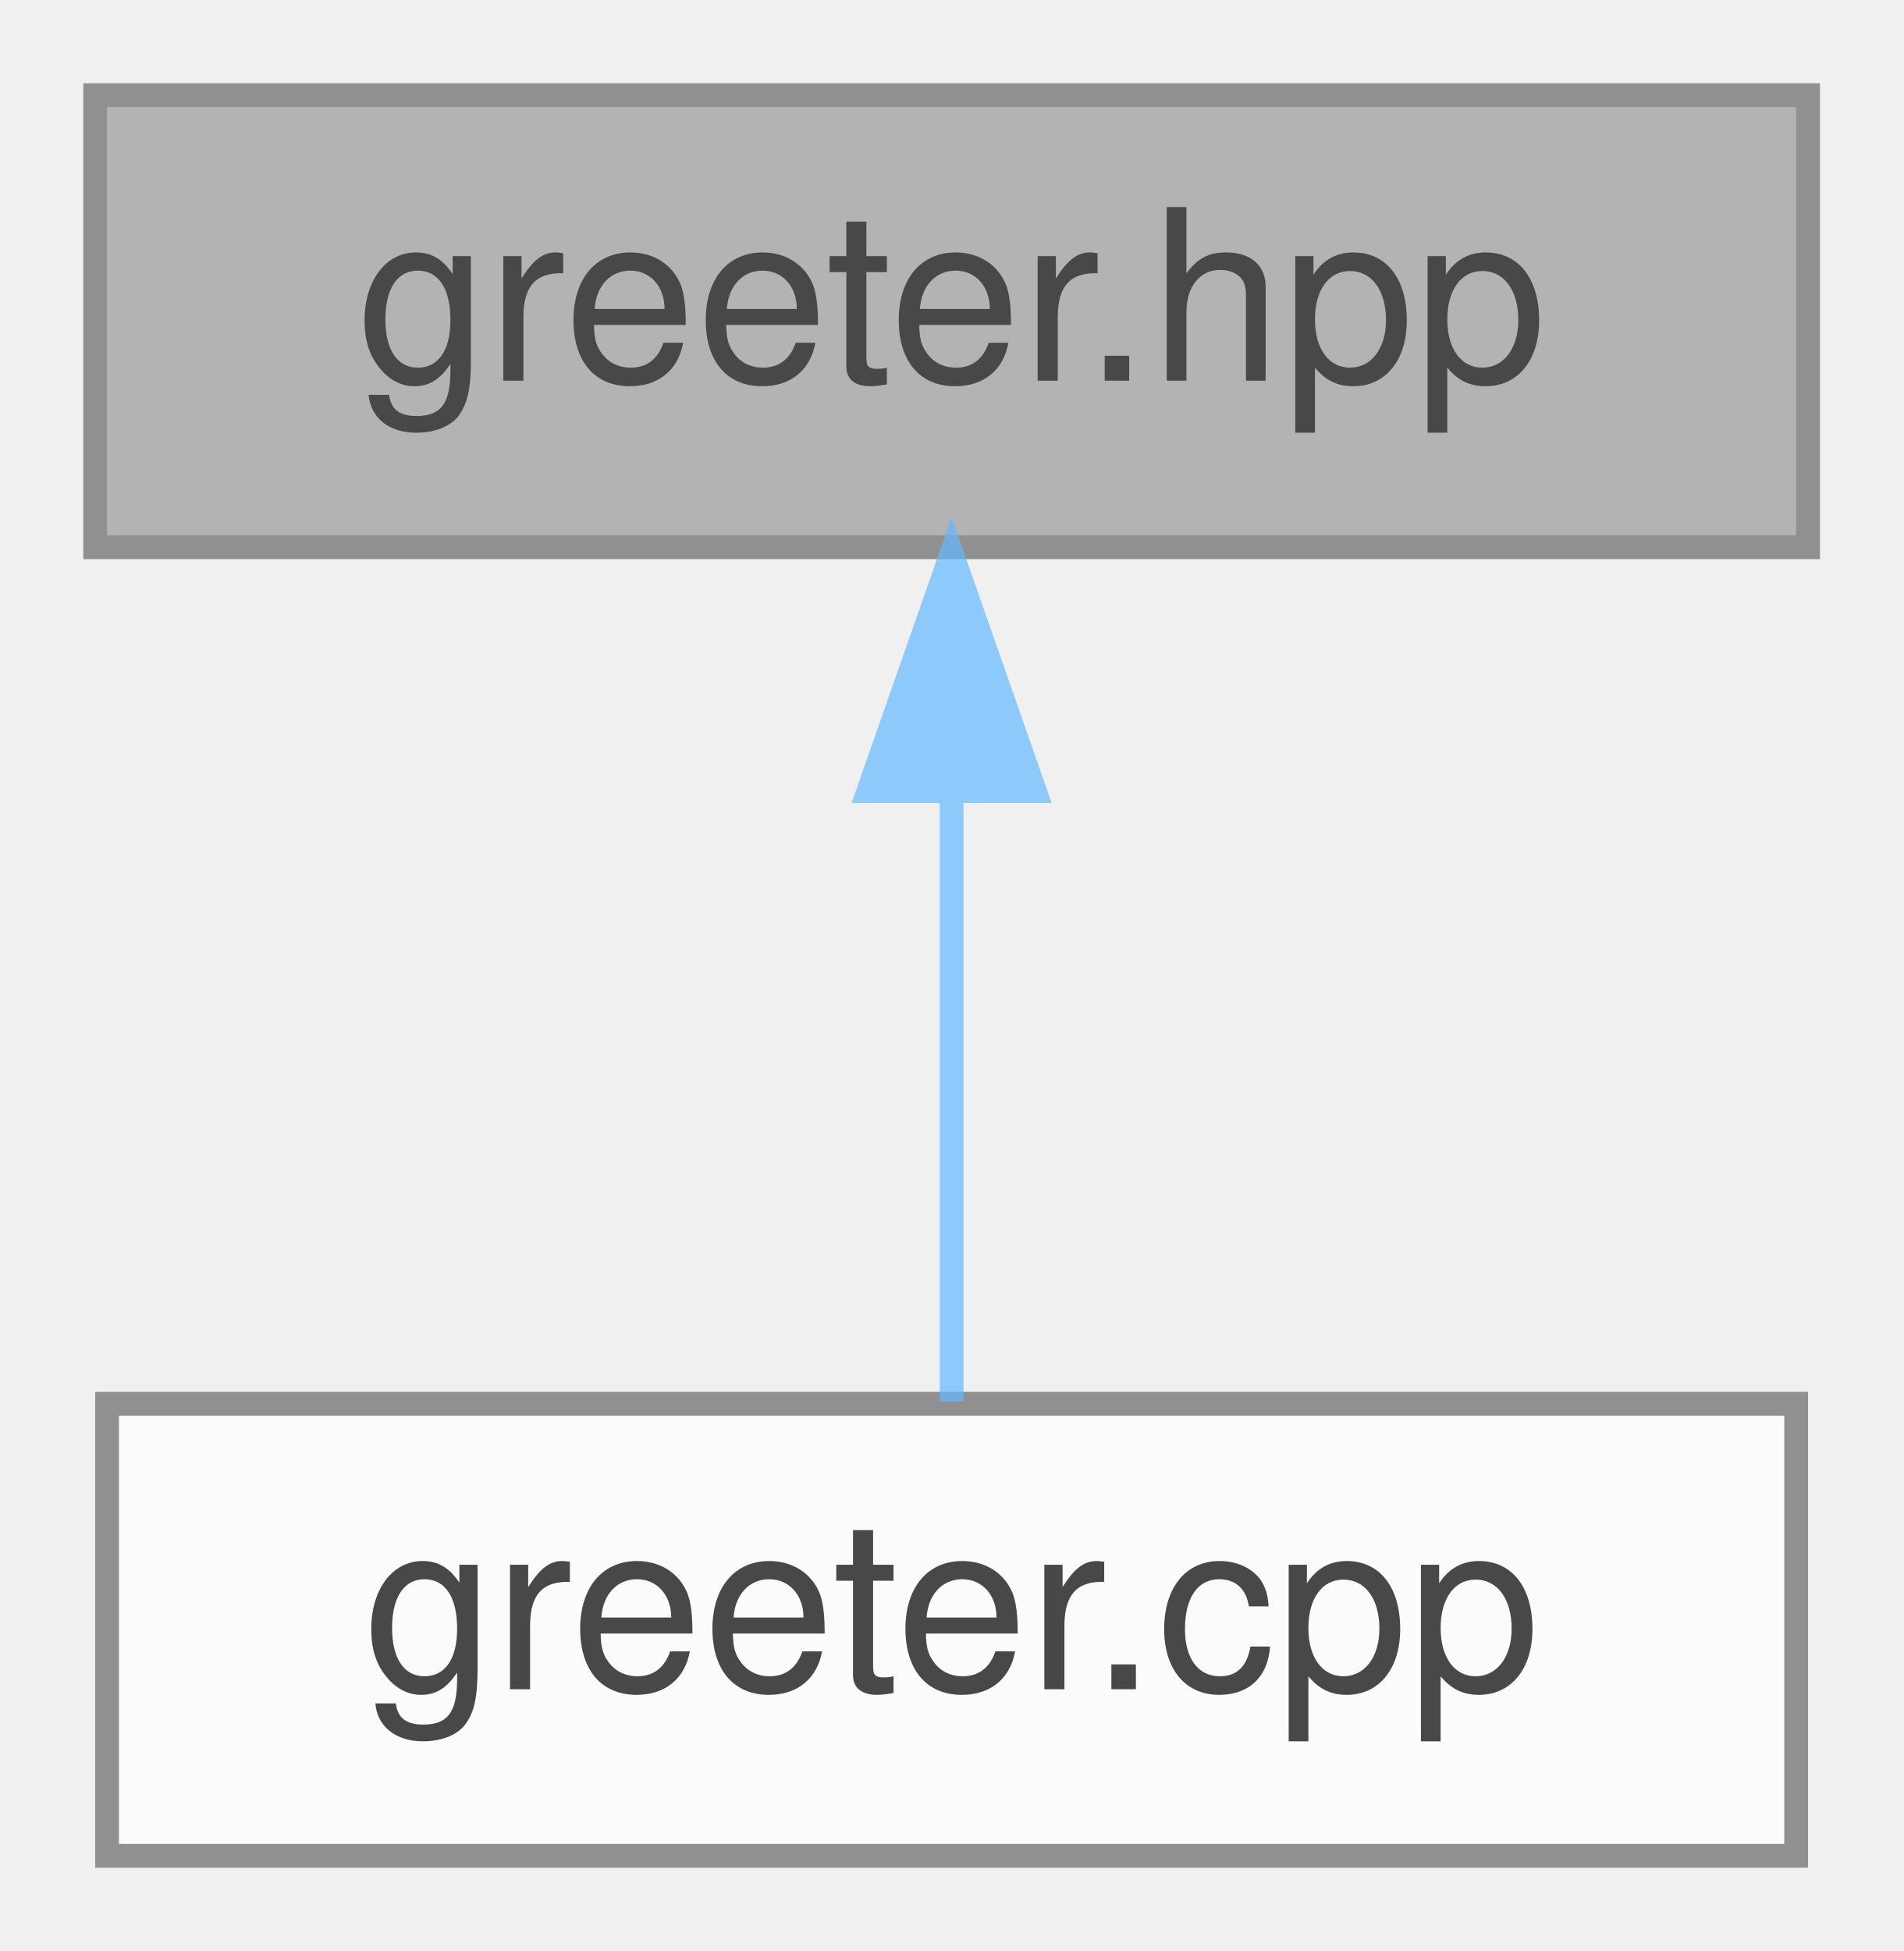
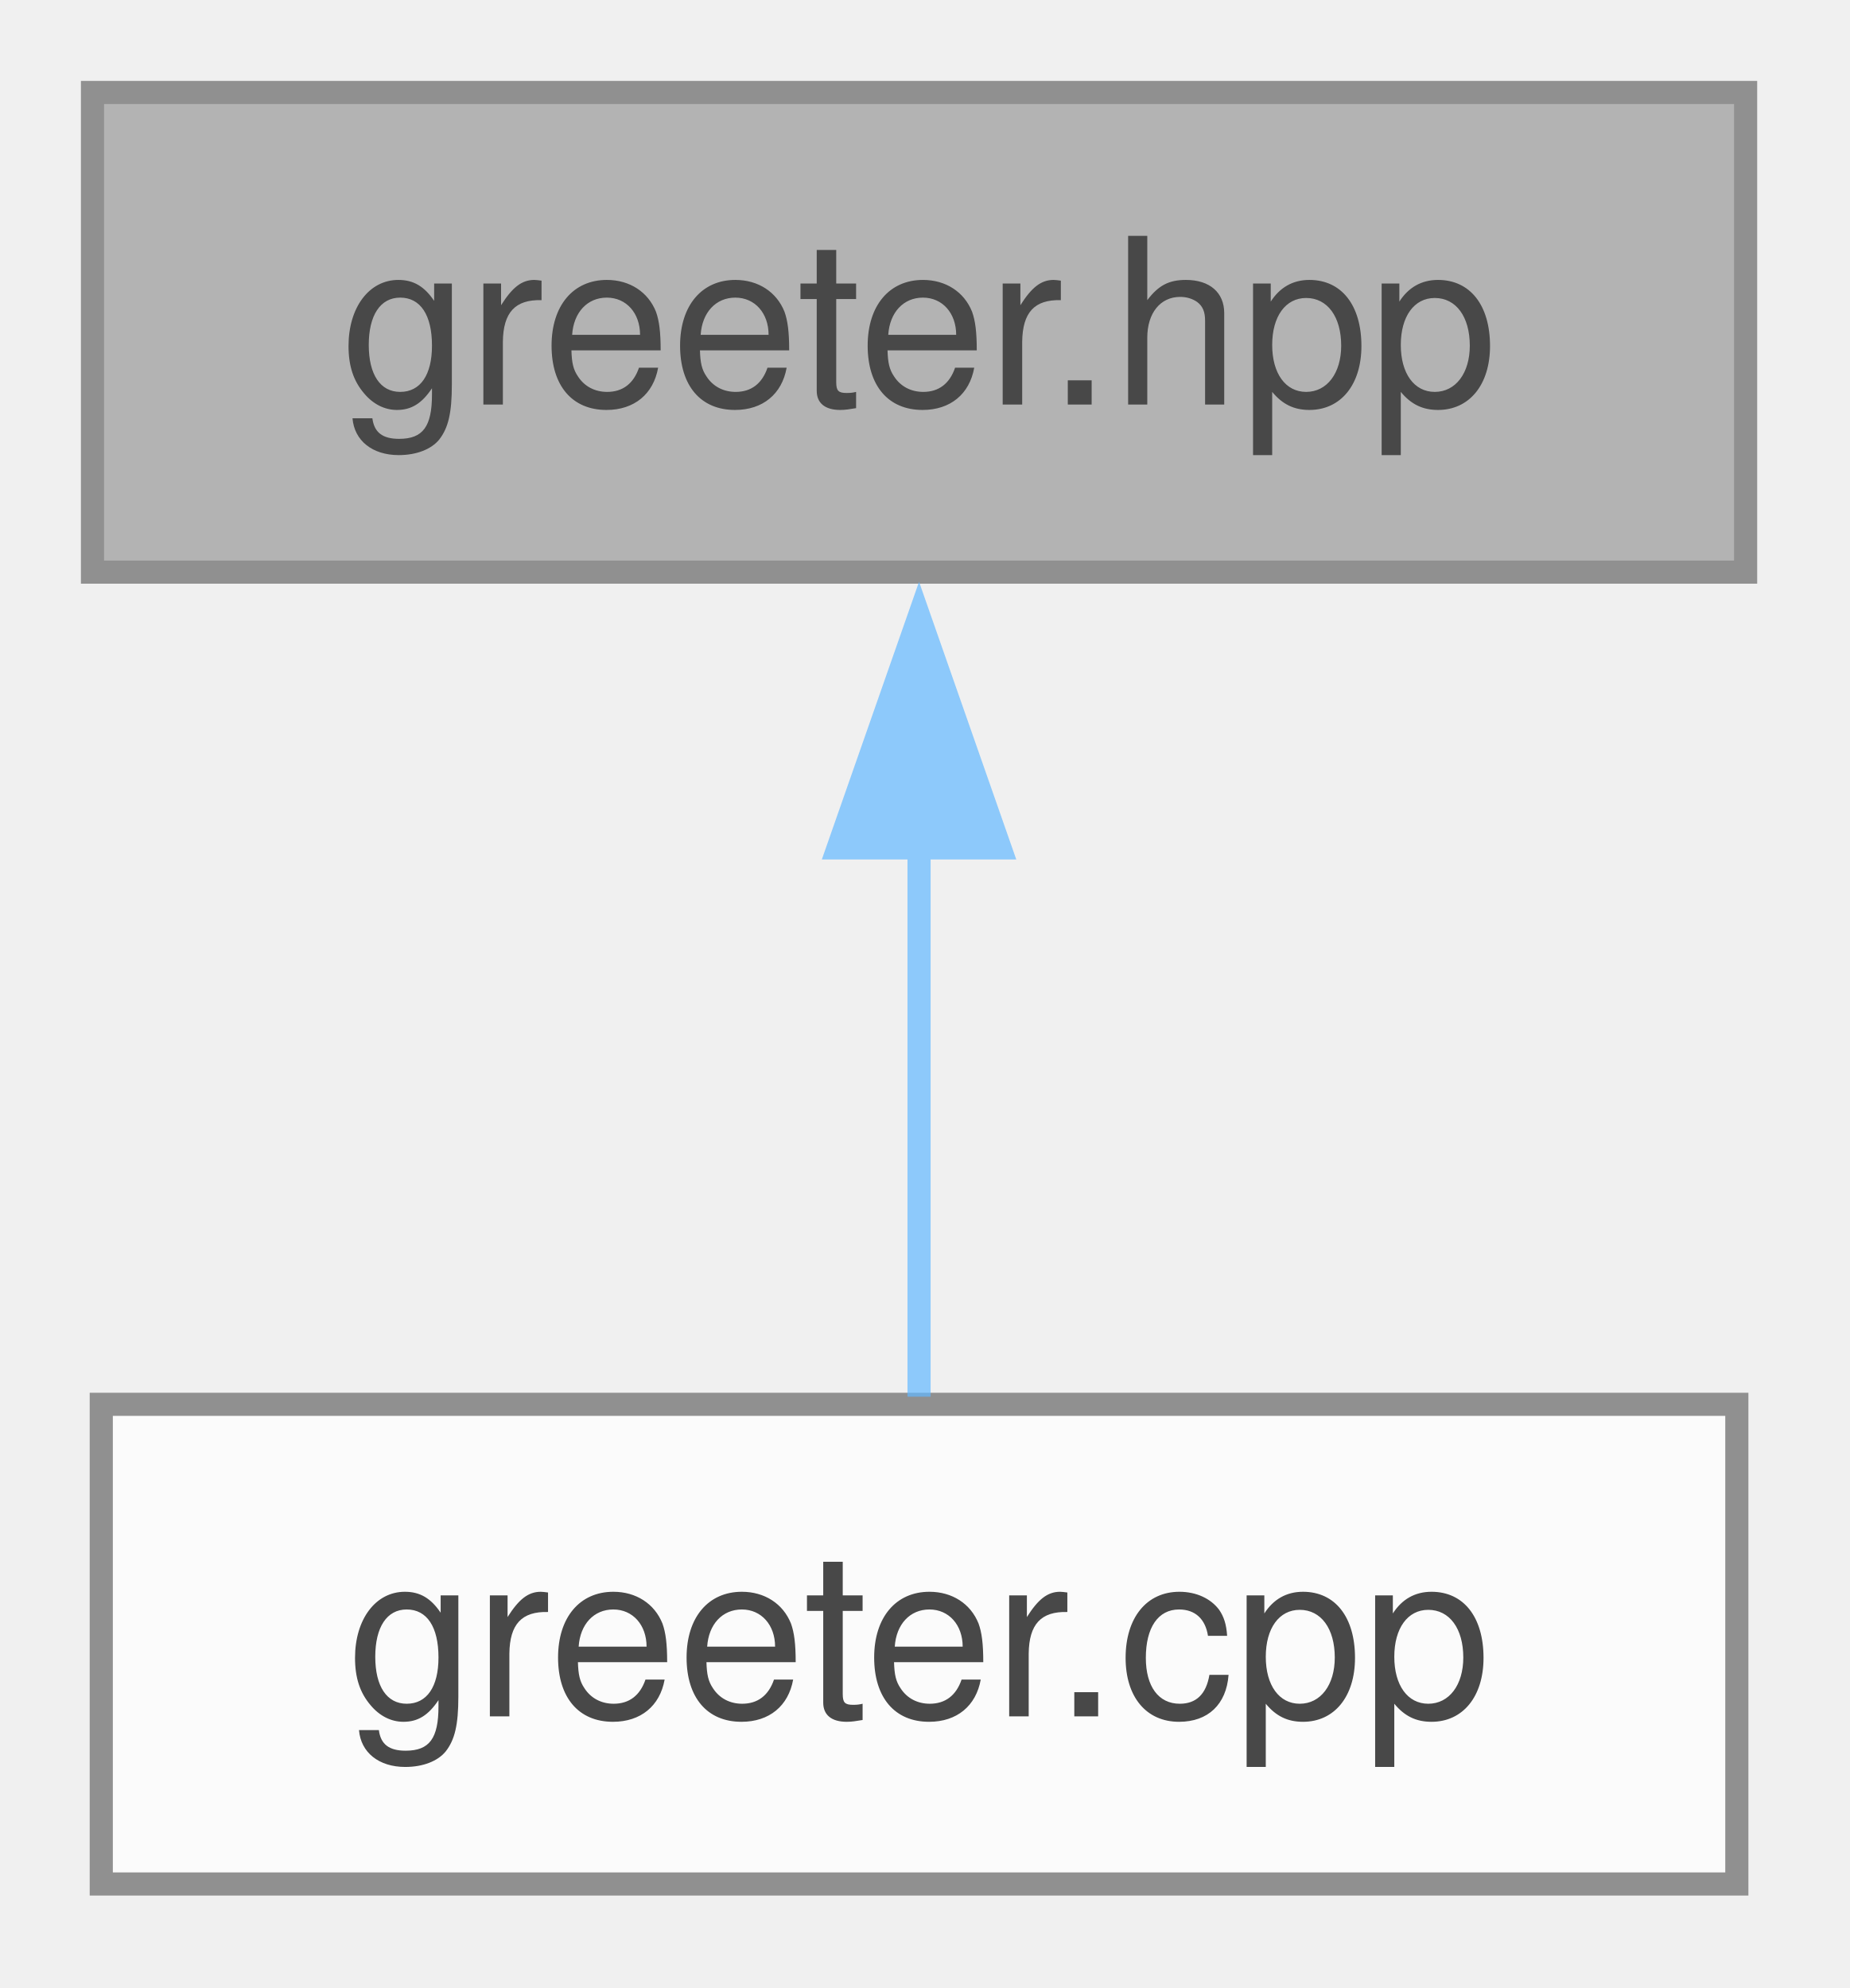
- <svg xmlns="http://www.w3.org/2000/svg" xmlns:xlink="http://www.w3.org/1999/xlink" width="80pt" height="82pt" viewBox="0.00 0.00 80.00 82.00">
+ <svg xmlns="http://www.w3.org/2000/svg" xmlns:xlink="http://www.w3.org/1999/xlink" width="80pt" height="86pt" viewBox="0.00 0.00 80.00 86.00">
  <svg id="main" version="1.1" xml:space="preserve">
    <style type="text/css">
.node, .edge {opacity: 0.7;}
.node.selected, .edge.selected {opacity: 1;}
.edge:hover path { stroke: red; }
.edge:hover polygon { stroke: red; fill: red; }
</style>
    <svg id="graph" class="graph">
-       <g id="graph0" class="graph" transform="scale(1 1) rotate(0) translate(4 78)">
+       <g id="graph0" class="graph" transform="scale(1 1) rotate(0) translate(4 81.5)">
        <g id="Node000001" class="node">
          <g id="a_Node000001">
            <a xlink:title="Sample C++ class that demonstrates basic documentation coverage.">
-               <polygon fill="#999999" stroke="#666666" points="72,-74 0,-74 0,-55 72,-55 72,-74" />
-               <text text-anchor="middle" x="36" y="-62" font-family="Helvetica,sans-Serif" font-size="10.00">greeter.hpp</text>
+               <polygon fill="#999999" stroke="#666666" points="71.5,-77.5 0,-77.5 0,-56.75 71.5,-56.75 71.5,-77.5" />
+               <text xml:space="preserve" text-anchor="middle" x="35.75" y="-64" font-family="Helvetica,sans-Serif" font-size="10.00">greeter.hpp</text>
            </a>
          </g>
        </g>
        <g id="Node000002" class="node">
          <g id="a_Node000002">
            <a xlink:href="greeter_8cpp.html" target="_top" xlink:title="Implementation for the sample C++ greeter.">
-               <polygon fill="white" stroke="#666666" points="71.5,-19 0.5,-19 0.5,0 71.5,0 71.5,-19" />
-               <text text-anchor="middle" x="36" y="-7" font-family="Helvetica,sans-Serif" font-size="10.00">greeter.cpp</text>
+               <polygon fill="white" stroke="#666666" points="71.12,-20.75 0.38,-20.75 0.38,0 71.12,0 71.12,-20.75" />
+               <text xml:space="preserve" text-anchor="middle" x="35.75" y="-7.25" font-family="Helvetica,sans-Serif" font-size="10.00">greeter.cpp</text>
            </a>
          </g>
        </g>
        <g id="edge1_Node000001_Node000002" class="edge">
          <g id="a_edge1_Node000001_Node000002">
            <a xlink:title=" ">
-               <path fill="none" stroke="#63b8ff" d="M36,-44.66C36,-35.93 36,-25.99 36,-19.09" />
-               <polygon fill="#63b8ff" stroke="#63b8ff" points="32.5,-44.75 36,-54.75 39.5,-44.75 32.5,-44.75" />
+               <path fill="none" stroke="#63b8ff" d="M35.75,-44.88C35.75,-36.66 35.75,-27.68 35.75,-21.08" />
+               <polygon fill="#63b8ff" stroke="#63b8ff" points="32.25,-44.82 35.75,-54.82 39.25,-44.82 32.25,-44.82" />
            </a>
          </g>
        </g>
      </g>
    </svg>
  </svg>
  <style type="text/css">

[data-mouse-over-selected='false'] { opacity: 0.7; }
[data-mouse-over-selected='true']  { opacity: 1.0; }

</style>
</svg>
